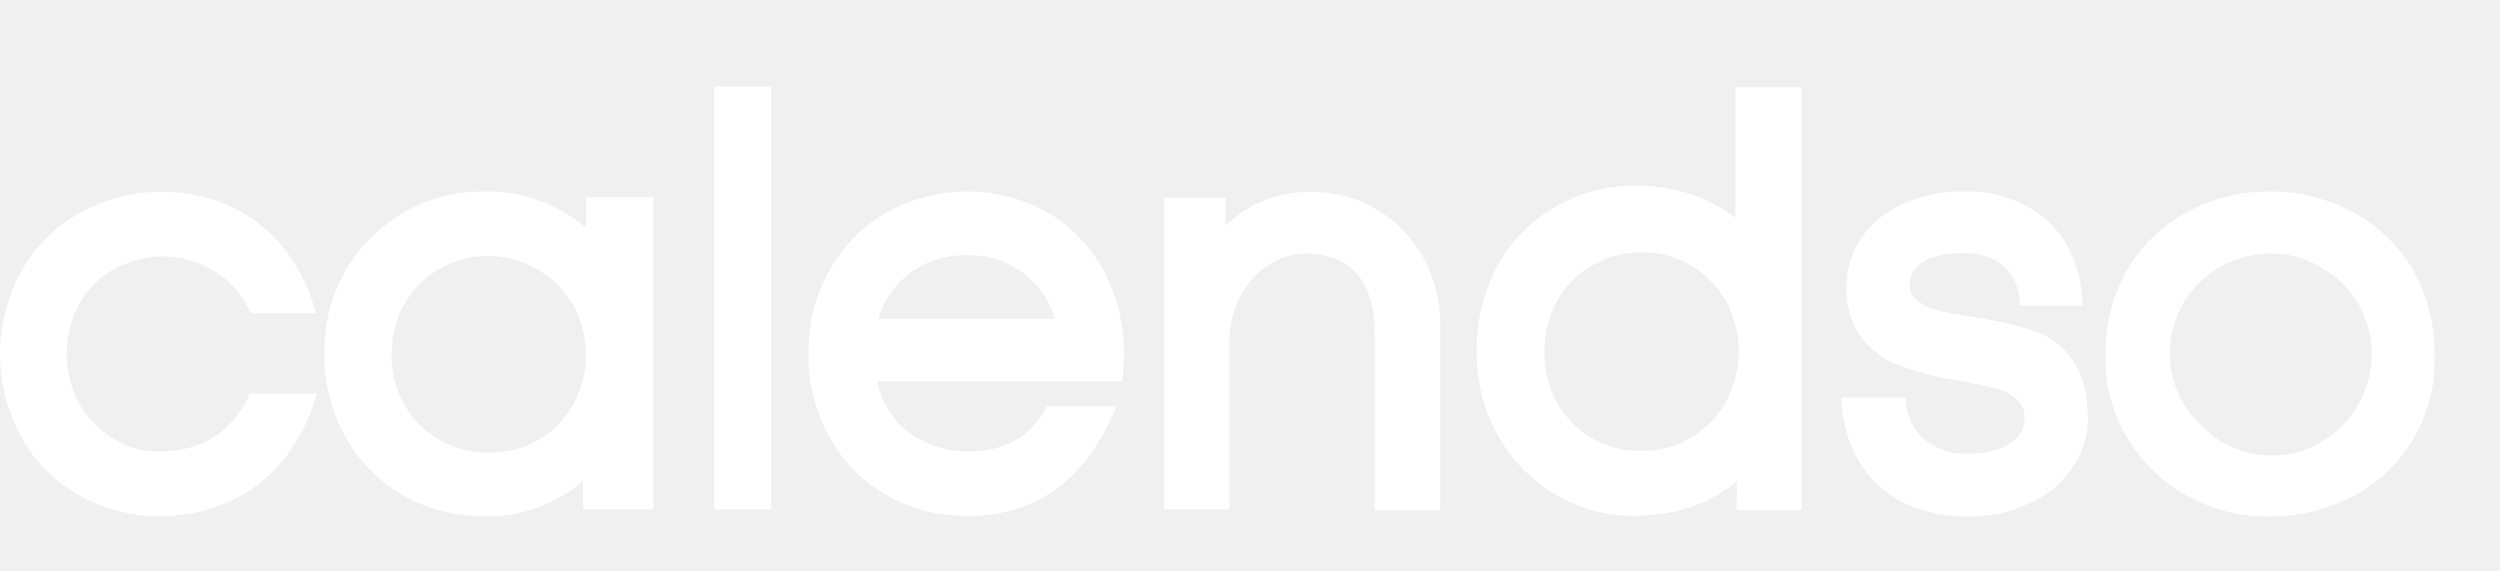
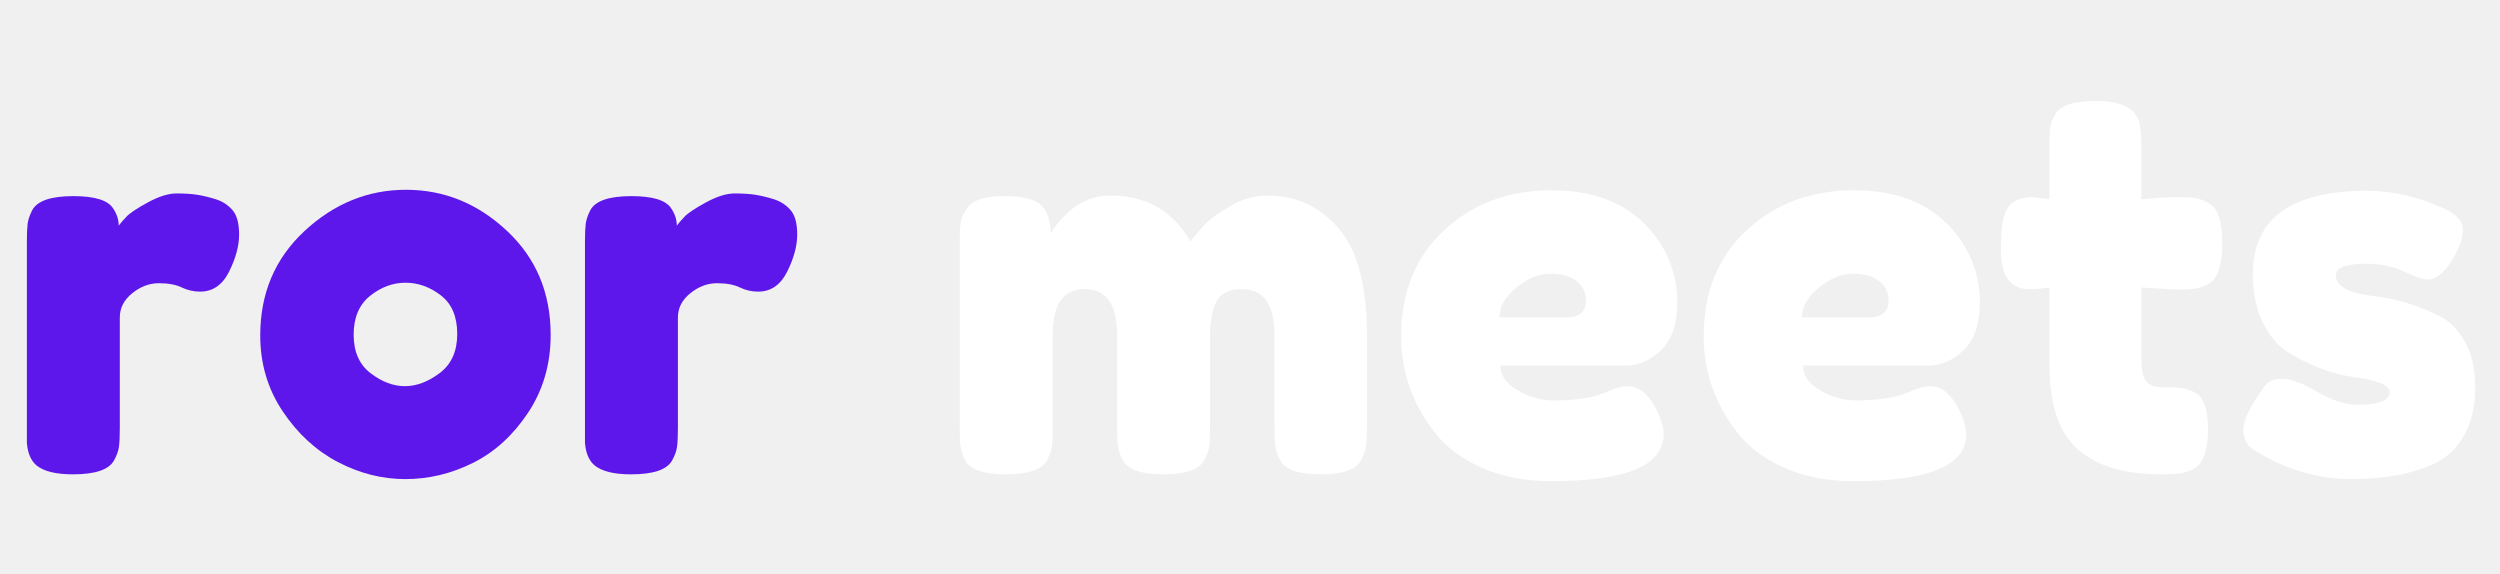
- <svg xmlns="http://www.w3.org/2000/svg" version="1.1" id="Layer_1" x="0px" y="0px" viewBox="0 0 427 97.5" style="enable-background:new 0 0 427 97.5;" xml:space="preserve">
-   <style type="text/css">
- 	.st0{fillRule:evenodd;clipRule:evenodd;fill:#fff;}
- </style>
-   <path class="st0" d="M27.5,88.2c-4.9,0-9.7-1.2-14-3.6c-4.2-2.4-7.6-5.8-9.9-10c-4.8-8.8-4.8-19.4,0-28.2c2.3-4.2,5.8-7.7,10-10  c4.3-2.4,9.1-3.7,14-3.6c6-0.1,11.8,1.7,16.5,5.3s8,8.7,9.9,15.4H42.8c-1.3-3-3.4-5.5-6.2-7.2c-2.6-1.6-5.6-2.5-8.7-2.5  c-2.8,0-5.6,0.7-8.1,2s-4.7,3.3-6.1,5.8c-3,5.3-3.1,11.9-0.2,17.3c1.4,2.5,3.4,4.5,5.8,6s5.2,2.3,8,2.2c7.2,0,12.4-3.3,15.4-9.9  h11.4c-1.1,4.2-3.1,8.1-5.8,11.5c-2.5,3-5.6,5.4-9.2,7C35.5,87.4,31.5,88.1,27.5,88.2L27.5,88.2z M99.6,82.1  c-4.6,4-10.6,6.2-16.8,6.1c-4.9,0-9.7-1.2-14-3.6c-4.1-2.4-7.5-5.8-9.8-10c-2.5-4.5-3.7-9.5-3.6-14.6c-0.1-15,11.9-27.2,26.9-27.3  c0.1,0,0.2,0,0.3,0c6.4-0.2,12.6,2.1,17.5,6.2v-5.2h11.5V87h-12V82.1z M83.5,43.7c-3,0-5.9,0.7-8.4,2.2c-2.5,1.4-4.6,3.5-6,6  c-1.5,2.5-2.2,5.4-2.2,8.4c-0.2,4.5,1.5,8.9,4.7,12.2c3.2,3.2,7.6,4.9,12.1,4.8c2.9,0,5.8-0.7,8.3-2.2c2.5-1.4,4.5-3.5,5.9-6  c2.9-5.3,2.9-11.7,0-17c-1.4-2.5-3.5-4.6-6-6C89.3,44.5,86.4,43.8,83.5,43.7L83.5,43.7z M122,14.8h9.7V87H122  C122,87.1,122,14.8,122,14.8z M149.8,65.2c0.5,2.3,1.5,4.4,3,6.3c1.4,1.8,3.3,3.2,5.4,4.1c2.2,1,4.6,1.5,7,1.5  c2.8,0.1,5.6-0.5,8.1-1.8c2.4-1.4,4.3-3.4,5.5-5.9h11.9c-2.7,6.5-6.2,11.2-10.4,14.2c-4.4,3.1-9.8,4.7-15.2,4.5  c-4.8,0.1-9.6-1.2-13.8-3.6c-4.1-2.4-7.5-5.8-9.7-10c-2.4-4.3-3.6-9.2-3.5-14.1c-0.1-4.9,1.1-9.8,3.5-14.1c2.3-4.2,5.7-7.6,9.8-10  c8.6-4.8,19.2-4.8,27.7,0.1c4.1,2.4,7.4,6,9.6,10.2c2.2,4.3,3.3,9.1,3.3,14c0,1-0.1,2.5-0.3,4.5h-41.9V65.2z M165.2,43.6  c-3.4-0.1-6.8,0.9-9.6,2.9c-2.7,2-4.7,4.8-5.6,8h30.2c-0.9-3.2-2.9-6-5.6-8C171.9,44.5,168.6,43.5,165.2,43.6z M234.8,57.3  c0-4.7-1-8.2-3-10.5s-4.9-3.5-8.7-3.5c-2.3,0-4.6,0.7-6.5,2c-2,1.3-3.7,3.2-4.8,5.4c-1.2,2.3-1.8,4.8-1.8,7.4V87h-11.2V33.8h10.5  v4.8c3.9-3.9,9.3-6,14.9-5.8c3.9,0,7.7,1,11,3s6,4.8,7.9,8.2c1.9,3.5,2.9,7.5,2.9,11.5v31.6h-11.2L234.8,57.3L234.8,57.3z   M296.7,82.2c-2.4,1.9-5,3.4-7.9,4.4c-3,1-6.2,1.5-9.4,1.5c-4.8,0.1-9.6-1.2-13.8-3.7c-4.1-2.4-7.5-5.9-9.8-10.1  c-2.4-4.3-3.6-9.1-3.6-14.1c-0.1-5.1,1.1-10.1,3.5-14.7c2.3-4.2,5.7-7.7,9.8-10.1c4.3-2.5,9.2-3.8,14.1-3.7c3.1,0,6.1,0.5,9,1.4  c2.8,0.9,5.4,2.3,7.8,4.1V14.9h11.3v72.2h-11.1L296.7,82.2L296.7,82.2z M280.4,43.1c-3,0-5.9,0.7-8.4,2.2c-2.5,1.4-4.6,3.5-6,6  c-1.5,2.6-2.2,5.5-2.2,8.5c-0.2,4.6,1.5,9.1,4.7,12.4c3.2,3.2,7.5,5,12.1,4.8c2.9,0,5.8-0.7,8.3-2.3c2.5-1.5,4.5-3.6,5.9-6.1  c2.9-5.4,2.9-11.8,0-17.2C291.8,46.2,286.3,43,280.4,43.1z M335.8,88.2c-3.8,0.1-7.5-0.8-10.8-2.4c-3.1-1.6-5.7-4-7.5-7  c-1.9-3.3-2.9-7.1-3-10.9h11c0,2.7,1.1,5.3,3.1,7.1c2.1,1.7,4.8,2.6,7.5,2.5c1.8,0,3.6-0.2,5.3-0.8c1.3-0.4,2.4-1.2,3.3-2.2  c0.7-0.8,1.1-1.9,1.1-3c0.1-1.2-0.4-2.4-1.2-3.2c-0.5-0.5-1.1-0.8-1.7-1.2c-0.7-0.3-1.4-0.6-2.2-0.8c-1.8-0.4-3.9-0.9-6.1-1.3  c-1.8-0.2-3.5-0.6-5.1-1s-3.5-1-5-1.6c-0.8-0.2-1.6-0.6-2.4-1l-1-0.7c-0.4-0.4-0.8-0.7-1.2-1c-0.7-0.5-1.3-1.1-1.8-1.8  c-0.6-0.8-1.1-1.7-1.5-2.6c-0.9-2-1.3-4.2-1.2-6.4c0-3,0.9-6,2.7-8.5c1.8-2.5,4.3-4.5,7.2-5.7c3.3-1.4,6.8-2.1,10.3-2  c3.6-0.1,7.1,0.7,10.3,2.4c3,1.5,5.4,3.8,7.1,6.7c1.8,3.2,2.7,6.8,2.7,10.4H345c-0.1-3-1-5.2-2.7-6.7s-4-2.3-7-2.3s-5.2,0.5-6.8,1.5  c-1.4,0.8-2.3,2.2-2.3,3.8c-0.1,1,0.3,2,1,2.6c0.6,0.5,1.2,0.9,1.8,1.2c0.6,0.3,1.3,0.5,2,0.7c0.8,0.2,1.7,0.4,2.7,0.6l3.1,0.5  c3.4,0.5,6.7,1.2,10,2.2c2.6,0.8,5,2.3,6.7,4.5c1.8,2.4,2.9,5.3,3,8.4l0.1,1.8c0.1,3.2-0.9,6.4-2.8,9.1s-4.5,4.8-7.5,6  C343.2,87.6,339.5,88.3,335.8,88.2L335.8,88.2z M412.4,74.6c-2.4,4.2-5.9,7.7-10.2,10c-4.5,2.4-9.6,3.7-14.8,3.6  c-4.9,0.1-9.7-1.2-14-3.6c-4.2-2.4-7.7-5.8-10.1-9.9c-2.5-4.2-3.8-9-3.7-13.8c-0.1-5.1,1.1-10.1,3.6-14.6c2.4-4.2,6-7.7,10.2-10  c4.4-2.4,9.3-3.6,14.3-3.6s9.9,1.2,14.3,3.6c4.2,2.3,7.8,5.7,10.2,9.9c2.4,4.3,3.7,9.2,3.6,14.2C416.1,65.4,414.8,70.3,412.4,74.6  L412.4,74.6z M387.8,43.3c-3,0-6,0.8-8.6,2.3s-4.8,3.6-6.3,6.2c-1.5,2.6-2.3,5.5-2.3,8.5c0,4.6,1.8,9,5.2,12.2  c3.2,3.4,7.6,5.3,12.3,5.3c3,0,6-0.8,8.5-2.4c2.6-1.5,4.7-3.7,6.2-6.3c1.5-2.6,2.3-5.6,2.3-8.6s-0.8-6-2.3-8.6s-3.7-4.7-6.3-6.2  C393.9,44.1,390.9,43.3,387.8,43.3z" />
+ <svg xmlns="http://www.w3.org/2000/svg" xmlns:xlink="http://www.w3.org/1999/xlink" width="320.25pt" height="73.5pt" viewBox="0 0 320.25 73.5" version="1.2">
+   <defs>
+     <g>
+       <symbol overflow="visible" id="glyph0-0">
+         <path style="stroke:none;" d="" />
+       </symbol>
+       <symbol overflow="visible" id="glyph0-1">
+         <path style="stroke:none;" d="M 26.922 -35.234 C 27.773 -34.961 28.484 -34.5 29.047 -33.844 C 29.609 -33.195 29.891 -32.148 29.891 -30.703 C 29.891 -29.266 29.461 -27.688 28.609 -25.969 C 27.754 -24.258 26.516 -23.406 24.891 -23.406 C 24.078 -23.406 23.297 -23.582 22.547 -23.938 C 21.805 -24.301 20.828 -24.484 19.609 -24.484 C 18.398 -24.484 17.266 -24.055 16.203 -23.203 C 15.141 -22.348 14.609 -21.312 14.609 -20.094 L 14.609 -5.891 C 14.609 -4.848 14.57 -4.066 14.5 -3.547 C 14.438 -3.023 14.223 -2.43 13.859 -1.766 C 13.191 -0.586 11.438 0 8.594 0 C 6.426 0 4.867 -0.383 3.922 -1.156 C 3.203 -1.781 2.797 -2.75 2.703 -4.062 C 2.703 -4.508 2.703 -5.16 2.703 -6.016 L 2.703 -29.766 C 2.703 -30.797 2.734 -31.57 2.797 -32.094 C 2.867 -32.613 3.062 -33.188 3.375 -33.812 C 4.008 -35.031 5.77 -35.641 8.656 -35.641 C 11.363 -35.641 13.055 -35.125 13.734 -34.094 C 14.223 -33.375 14.469 -32.629 14.469 -31.859 C 14.695 -32.172 15.023 -32.551 15.453 -33 C 15.879 -33.457 16.789 -34.066 18.188 -34.828 C 19.594 -35.598 20.82 -35.984 21.875 -35.984 C 22.938 -35.984 23.828 -35.926 24.547 -35.812 C 25.273 -35.695 26.066 -35.504 26.922 -35.234 Z M 26.922 -35.234 " />
+       </symbol>
+       <symbol overflow="visible" id="glyph0-2">
+         <path style="stroke:none;" d="M 1.688 -17.797 C 1.688 -23.203 3.578 -27.66 7.359 -31.172 C 11.148 -34.691 15.484 -36.453 20.359 -36.453 C 25.234 -36.453 29.539 -34.703 33.281 -31.203 C 37.02 -27.711 38.891 -23.266 38.891 -17.859 C 38.891 -14.117 37.922 -10.789 35.984 -7.875 C 34.047 -4.969 31.688 -2.828 28.906 -1.453 C 26.133 -0.078 23.258 0.609 20.281 0.609 C 17.312 0.609 14.426 -0.117 11.625 -1.578 C 8.832 -3.047 6.477 -5.211 4.562 -8.078 C 2.645 -10.941 1.688 -14.18 1.688 -17.797 Z M 15.828 -12.953 C 17.273 -11.848 18.738 -11.297 20.219 -11.297 C 21.707 -11.297 23.195 -11.859 24.688 -12.984 C 26.176 -14.109 26.922 -15.773 26.922 -17.984 C 26.922 -20.203 26.223 -21.848 24.828 -22.922 C 23.43 -24.004 21.922 -24.547 20.297 -24.547 C 18.672 -24.547 17.156 -23.984 15.75 -22.859 C 14.352 -21.734 13.656 -20.078 13.656 -17.891 C 13.656 -15.703 14.379 -14.055 15.828 -12.953 Z M 15.828 -12.953 " />
+       </symbol>
+       <symbol overflow="visible" id="glyph0-3">
+         <path style="stroke:none;" d="" />
+       </symbol>
+       <symbol overflow="visible" id="glyph0-4">
+         <path style="stroke:none;" d="M 14.344 -30.906 C 16.457 -34.113 19.004 -35.719 21.984 -35.719 C 26.578 -35.719 30.004 -33.754 32.266 -29.828 C 32.766 -30.504 33.363 -31.211 34.062 -31.953 C 34.758 -32.703 35.875 -33.516 37.406 -34.391 C 38.938 -35.273 40.516 -35.719 42.141 -35.719 C 45.742 -35.719 48.766 -34.328 51.203 -31.547 C 53.641 -28.773 54.859 -24.191 54.859 -17.797 L 54.859 -5.953 C 54.859 -4.91 54.82 -4.129 54.75 -3.609 C 54.688 -3.098 54.473 -2.504 54.109 -1.828 C 53.523 -0.609 51.789 0 48.906 0 C 46.062 0 44.328 -0.629 43.703 -1.891 C 43.379 -2.566 43.18 -3.164 43.109 -3.688 C 43.047 -4.207 43.016 -4.984 43.016 -6.016 L 43.016 -17.859 C 43.016 -21.773 41.617 -23.734 38.828 -23.734 C 37.242 -23.734 36.172 -23.211 35.609 -22.172 C 35.047 -21.141 34.766 -19.68 34.766 -17.797 L 34.766 -5.953 C 34.766 -4.867 34.727 -4.078 34.656 -3.578 C 34.594 -3.086 34.379 -2.504 34.016 -1.828 C 33.391 -0.609 31.633 0 28.75 0 C 25.906 0 24.164 -0.629 23.531 -1.891 C 23.219 -2.566 23.023 -3.164 22.953 -3.688 C 22.891 -4.207 22.859 -4.984 22.859 -6.016 L 22.859 -17.859 C 22.859 -21.773 21.461 -23.734 18.672 -23.734 C 15.961 -23.734 14.609 -21.773 14.609 -17.859 L 14.609 -5.891 C 14.609 -4.848 14.57 -4.066 14.5 -3.547 C 14.438 -3.023 14.223 -2.43 13.859 -1.766 C 13.191 -0.586 11.438 0 8.594 0 C 5.75 0 4.008 -0.609 3.375 -1.828 C 3.062 -2.504 2.867 -3.086 2.797 -3.578 C 2.734 -4.078 2.703 -4.867 2.703 -5.953 L 2.703 -29.766 C 2.703 -30.797 2.734 -31.57 2.797 -32.094 C 2.867 -32.613 3.086 -33.188 3.453 -33.812 C 4.129 -35.031 5.727 -35.641 8.25 -35.641 C 10.781 -35.641 12.426 -35.234 13.188 -34.422 C 13.957 -33.617 14.344 -32.445 14.344 -30.906 Z M 14.344 -30.906 " />
+       </symbol>
+       <symbol overflow="visible" id="glyph0-5">
+         <path style="stroke:none;" d="M 37.062 -22.078 C 37.062 -19.305 36.375 -17.254 35 -15.922 C 33.625 -14.598 32.102 -13.938 30.438 -13.938 L 14.406 -13.938 C 14.406 -12.676 15.148 -11.613 16.641 -10.75 C 18.129 -9.895 19.617 -9.469 21.109 -9.469 C 23.723 -9.469 25.773 -9.738 27.266 -10.281 L 28 -10.547 C 29.082 -11.047 29.984 -11.297 30.703 -11.297 C 32.148 -11.297 33.391 -10.281 34.422 -8.25 C 35.016 -7.031 35.312 -5.992 35.312 -5.141 C 35.312 -1.129 30.508 0.875 20.906 0.875 C 17.562 0.875 14.594 0.301 12 -0.844 C 9.406 -2 7.391 -3.52 5.953 -5.406 C 3.109 -9.062 1.688 -13.145 1.688 -17.656 C 1.688 -23.332 3.523 -27.875 7.203 -31.281 C 10.879 -34.688 15.469 -36.391 20.969 -36.391 C 27.238 -36.391 31.836 -34.18 34.766 -29.766 C 36.297 -27.422 37.062 -24.859 37.062 -22.078 Z M 22.797 -20.094 C 24.504 -20.094 25.359 -20.812 25.359 -22.25 C 25.359 -23.289 24.961 -24.125 24.172 -24.75 C 23.391 -25.383 22.266 -25.703 20.797 -25.703 C 19.328 -25.703 17.867 -25.102 16.422 -23.906 C 14.984 -22.719 14.266 -21.445 14.266 -20.094 Z M 22.797 -20.094 " />
+       </symbol>
+       <symbol overflow="visible" id="glyph0-6">
+         <path style="stroke:none;" d="M 23.406 -23.672 L 19 -23.938 L 19 -14.609 C 19 -13.391 19.191 -12.508 19.578 -11.969 C 19.961 -11.426 20.688 -11.156 21.75 -11.156 C 22.812 -11.156 23.625 -11.117 24.188 -11.047 C 24.75 -10.984 25.344 -10.773 25.969 -10.422 C 27.008 -9.828 27.531 -8.316 27.531 -5.891 C 27.531 -3.047 26.898 -1.305 25.641 -0.672 C 24.961 -0.359 24.363 -0.164 23.844 -0.094 C 23.32 -0.031 22.566 0 21.578 0 C 16.891 0 13.328 -1.055 10.891 -3.172 C 8.453 -5.297 7.234 -8.883 7.234 -13.938 L 7.234 -23.938 C 6.379 -23.801 5.453 -23.734 4.453 -23.734 C 3.461 -23.734 2.641 -24.117 1.984 -24.891 C 1.336 -25.66 1.016 -26.969 1.016 -28.812 C 1.016 -30.664 1.125 -32.008 1.344 -32.844 C 1.57 -33.676 1.891 -34.27 2.297 -34.625 C 3.016 -35.219 3.914 -35.516 5 -35.516 L 7.234 -35.234 L 7.234 -42.203 C 7.234 -43.242 7.266 -44.008 7.328 -44.5 C 7.398 -45 7.617 -45.539 7.984 -46.125 C 8.566 -47.258 10.301 -47.828 13.188 -47.828 C 16.258 -47.828 18.086 -46.988 18.672 -45.312 C 18.891 -44.594 19 -43.445 19 -41.875 L 19 -35.234 C 20.988 -35.422 22.488 -35.516 23.5 -35.516 C 24.52 -35.516 25.285 -35.477 25.797 -35.406 C 26.316 -35.344 26.914 -35.129 27.594 -34.766 C 28.77 -34.18 29.359 -32.445 29.359 -29.562 C 29.359 -26.719 28.75 -24.977 27.531 -24.344 C 26.852 -24.031 26.254 -23.836 25.734 -23.766 C 25.211 -23.703 24.438 -23.672 23.406 -23.672 Z M 23.406 -23.672 " />
+       </symbol>
+       <symbol overflow="visible" id="glyph0-7">
+         <path style="stroke:none;" d="M 2.969 -3.172 C 2.113 -3.711 1.688 -4.57 1.688 -5.75 C 1.688 -6.926 2.547 -8.707 4.266 -11.094 C 4.754 -11.863 5.551 -12.25 6.656 -12.25 C 7.758 -12.25 9.258 -11.691 11.156 -10.578 C 13.051 -9.473 14.766 -8.922 16.297 -8.922 C 19.047 -8.922 20.422 -9.461 20.422 -10.547 C 20.422 -11.41 18.91 -12.047 15.891 -12.453 C 13.055 -12.848 10.238 -13.906 7.438 -15.625 C 6.133 -16.438 5.051 -17.707 4.188 -19.438 C 3.332 -21.176 2.906 -23.242 2.906 -25.641 C 2.906 -32.766 7.801 -36.328 17.594 -36.328 C 20.789 -36.328 24.082 -35.555 27.469 -34.016 C 29.039 -33.297 29.828 -32.395 29.828 -31.312 C 29.828 -30.227 29.332 -28.895 28.344 -27.312 C 27.352 -25.738 26.336 -24.953 25.297 -24.953 C 24.754 -24.953 23.75 -25.289 22.281 -25.969 C 20.82 -26.645 19.234 -26.984 17.516 -26.984 C 14.859 -26.984 13.531 -26.488 13.531 -25.5 C 13.531 -24.145 15.062 -23.266 18.125 -22.859 C 21.102 -22.547 23.988 -21.691 26.781 -20.297 C 28.094 -19.66 29.188 -18.562 30.062 -17 C 30.945 -15.445 31.391 -13.5 31.391 -11.156 C 31.391 -8.812 30.945 -6.816 30.062 -5.172 C 29.188 -3.523 27.957 -2.297 26.375 -1.484 C 23.488 -0.086 19.867 0.609 15.516 0.609 C 11.172 0.609 6.988 -0.648 2.969 -3.172 Z M 2.969 -3.172 " />
+       </symbol>
+     </g>
+   </defs>
+   <g id="surface1">
+     <g style="fill:rgb(36.859%,9.019%,92.159%);fill-opacity:1;">
+       <use xlink:href="#glyph0-1" x="0.739" y="60.764" />
+     </g>
+     <g style="fill:rgb(36.859%,9.019%,92.159%);fill-opacity:1;">
+       <use xlink:href="#glyph0-2" x="31.649" y="60.764" />
+     </g>
+     <g style="fill:rgb(36.859%,9.019%,92.159%);fill-opacity:1;">
+       <use xlink:href="#glyph0-1" x="72.231" y="60.764" />
+     </g>
+     <g style="fill:rgb(0%,0%,0%);fill-opacity:1;">
+       <use xlink:href="#glyph0-3" x="103.132" y="60.764" />
+     </g>
+     <g style="fill:rgb(100%,100%,100%);fill-opacity:1;">
+       <use xlink:href="#glyph0-4" x="120.242" y="60.764" />
+     </g>
+     <g style="fill:rgb(100%,100%,100%);fill-opacity:1;">
+       <use xlink:href="#glyph0-5" x="177.802" y="60.764" />
+     </g>
+     <g style="fill:rgb(100%,100%,100%);fill-opacity:1;">
+       <use xlink:href="#glyph0-5" x="216.558" y="60.764" />
+     </g>
+     <g style="fill:rgb(100%,100%,100%);fill-opacity:1;">
+       <use xlink:href="#glyph0-6" x="255.314" y="60.764" />
+     </g>
+     <g style="fill:rgb(100%,100%,100%);fill-opacity:1;">
+       <use xlink:href="#glyph0-7" x="285.684" y="60.764" />
+     </g>
+   </g>
</svg>
